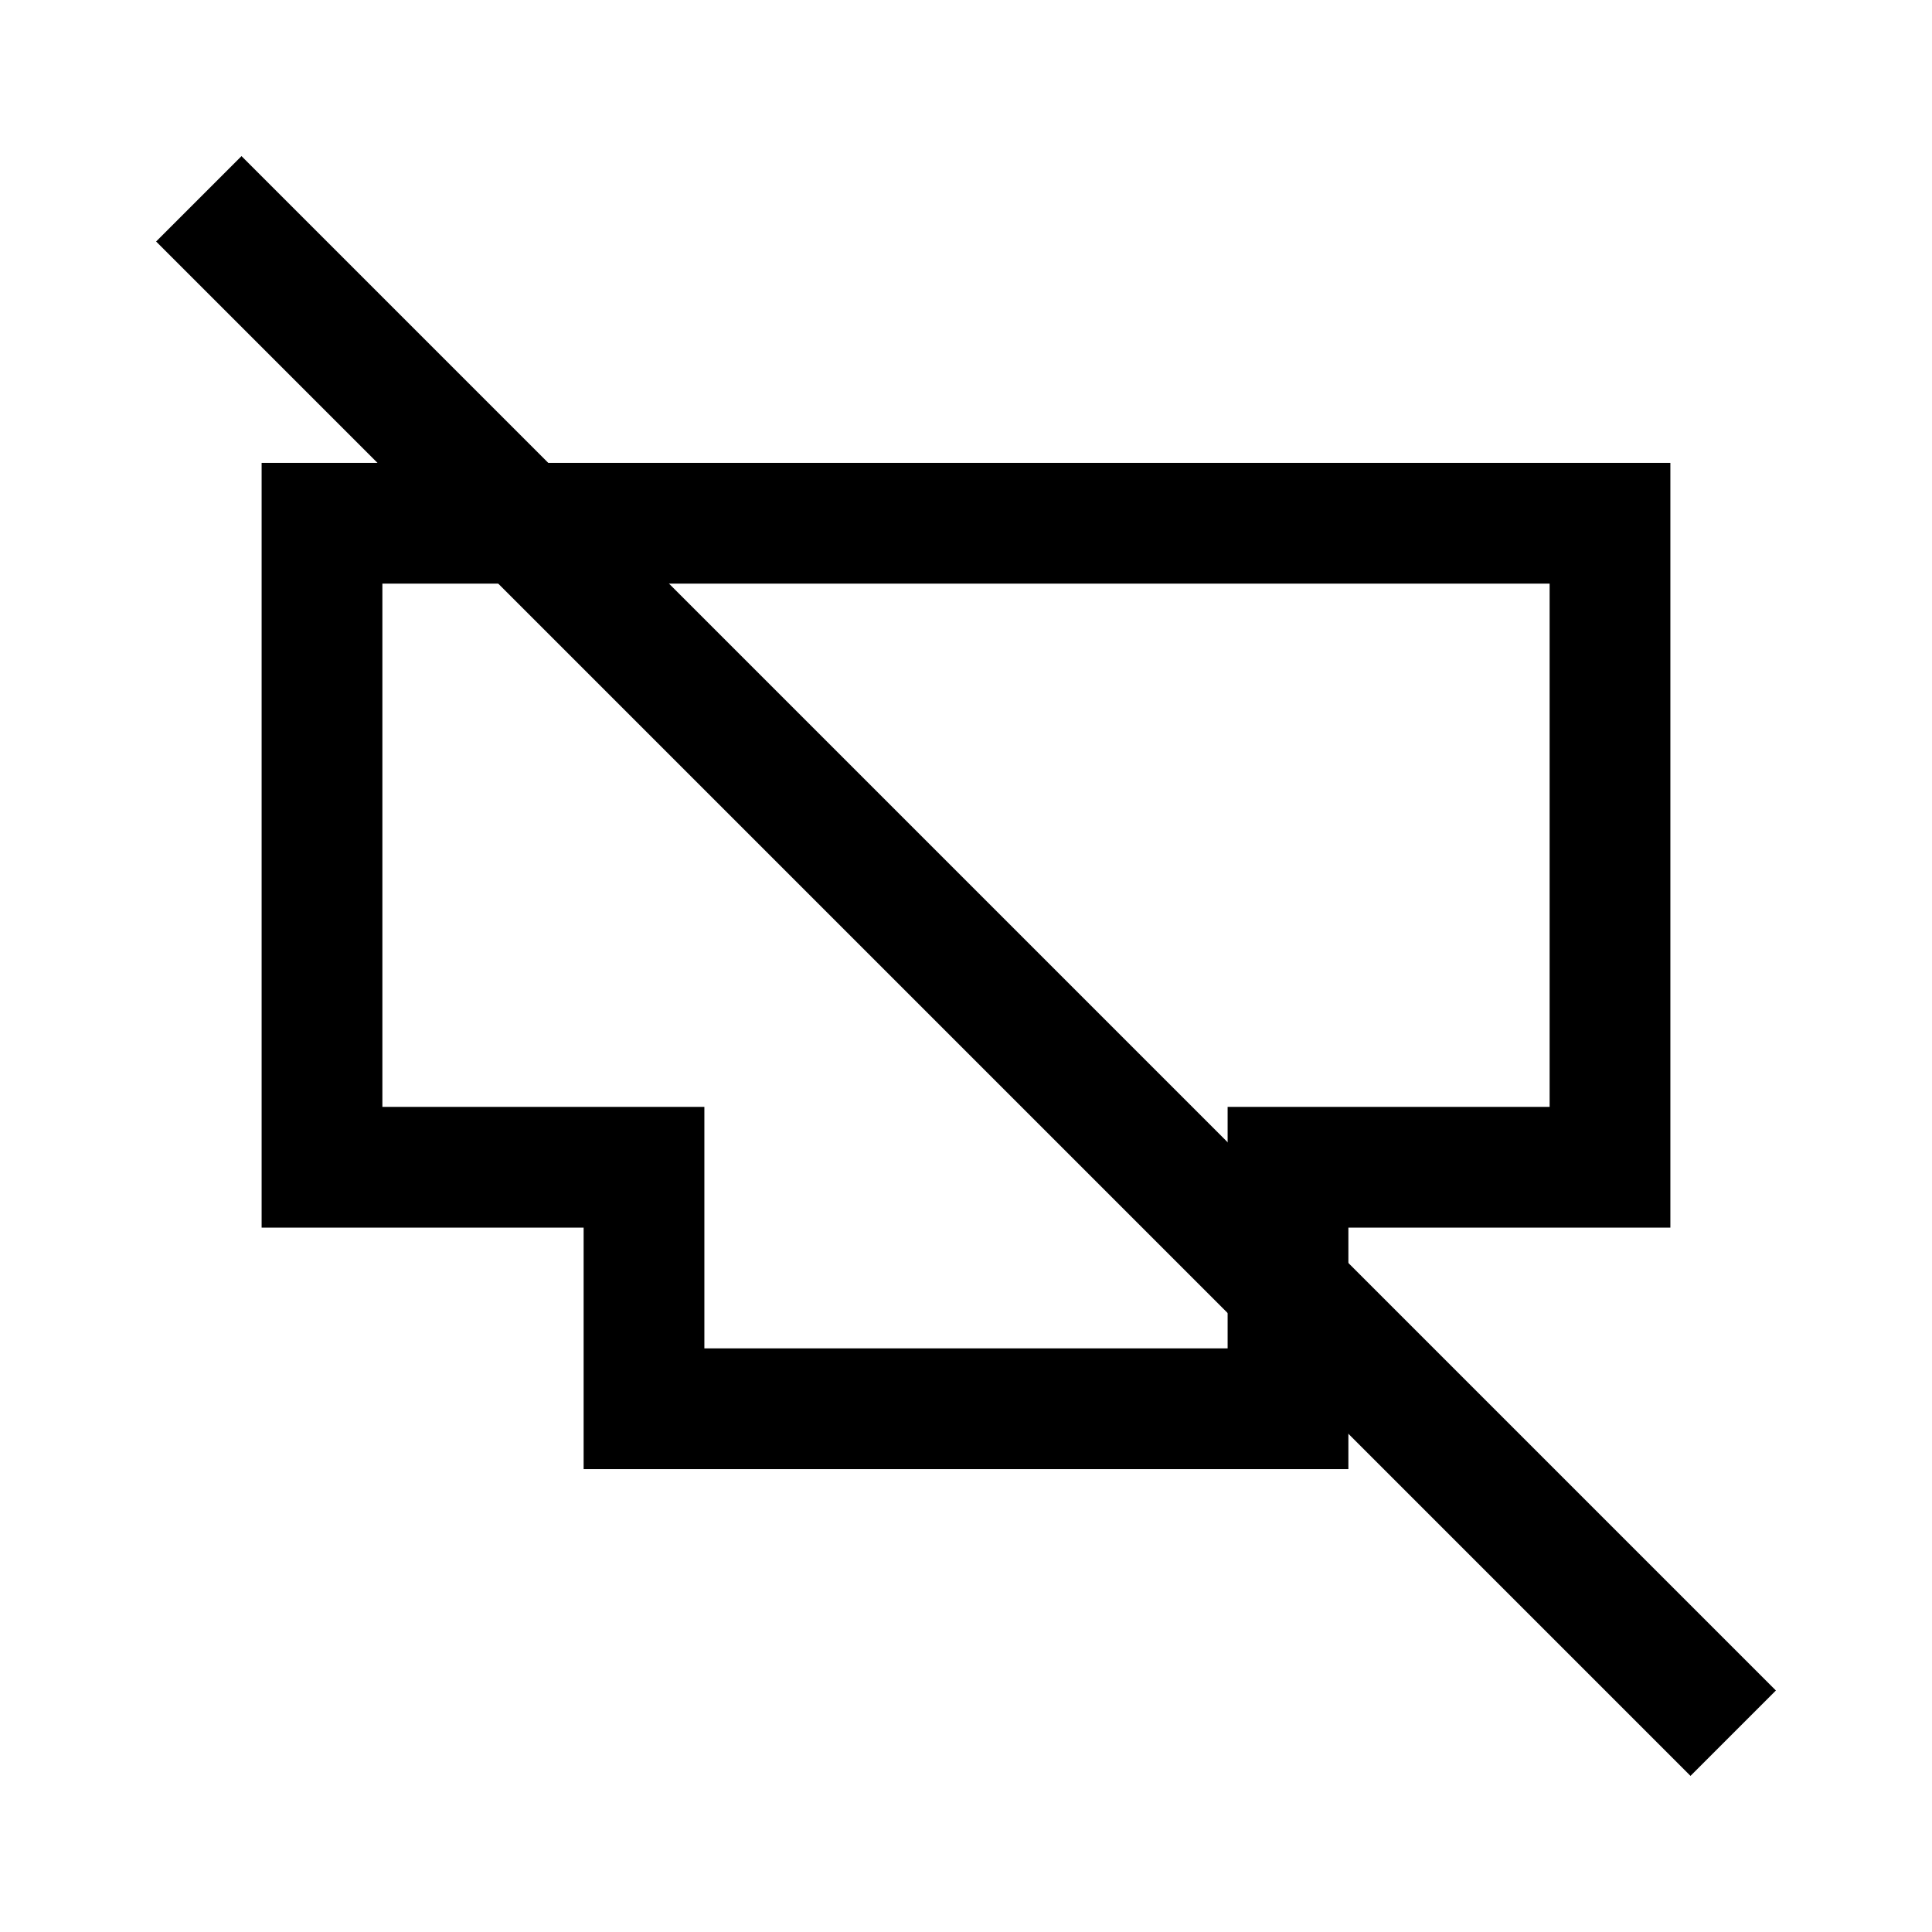
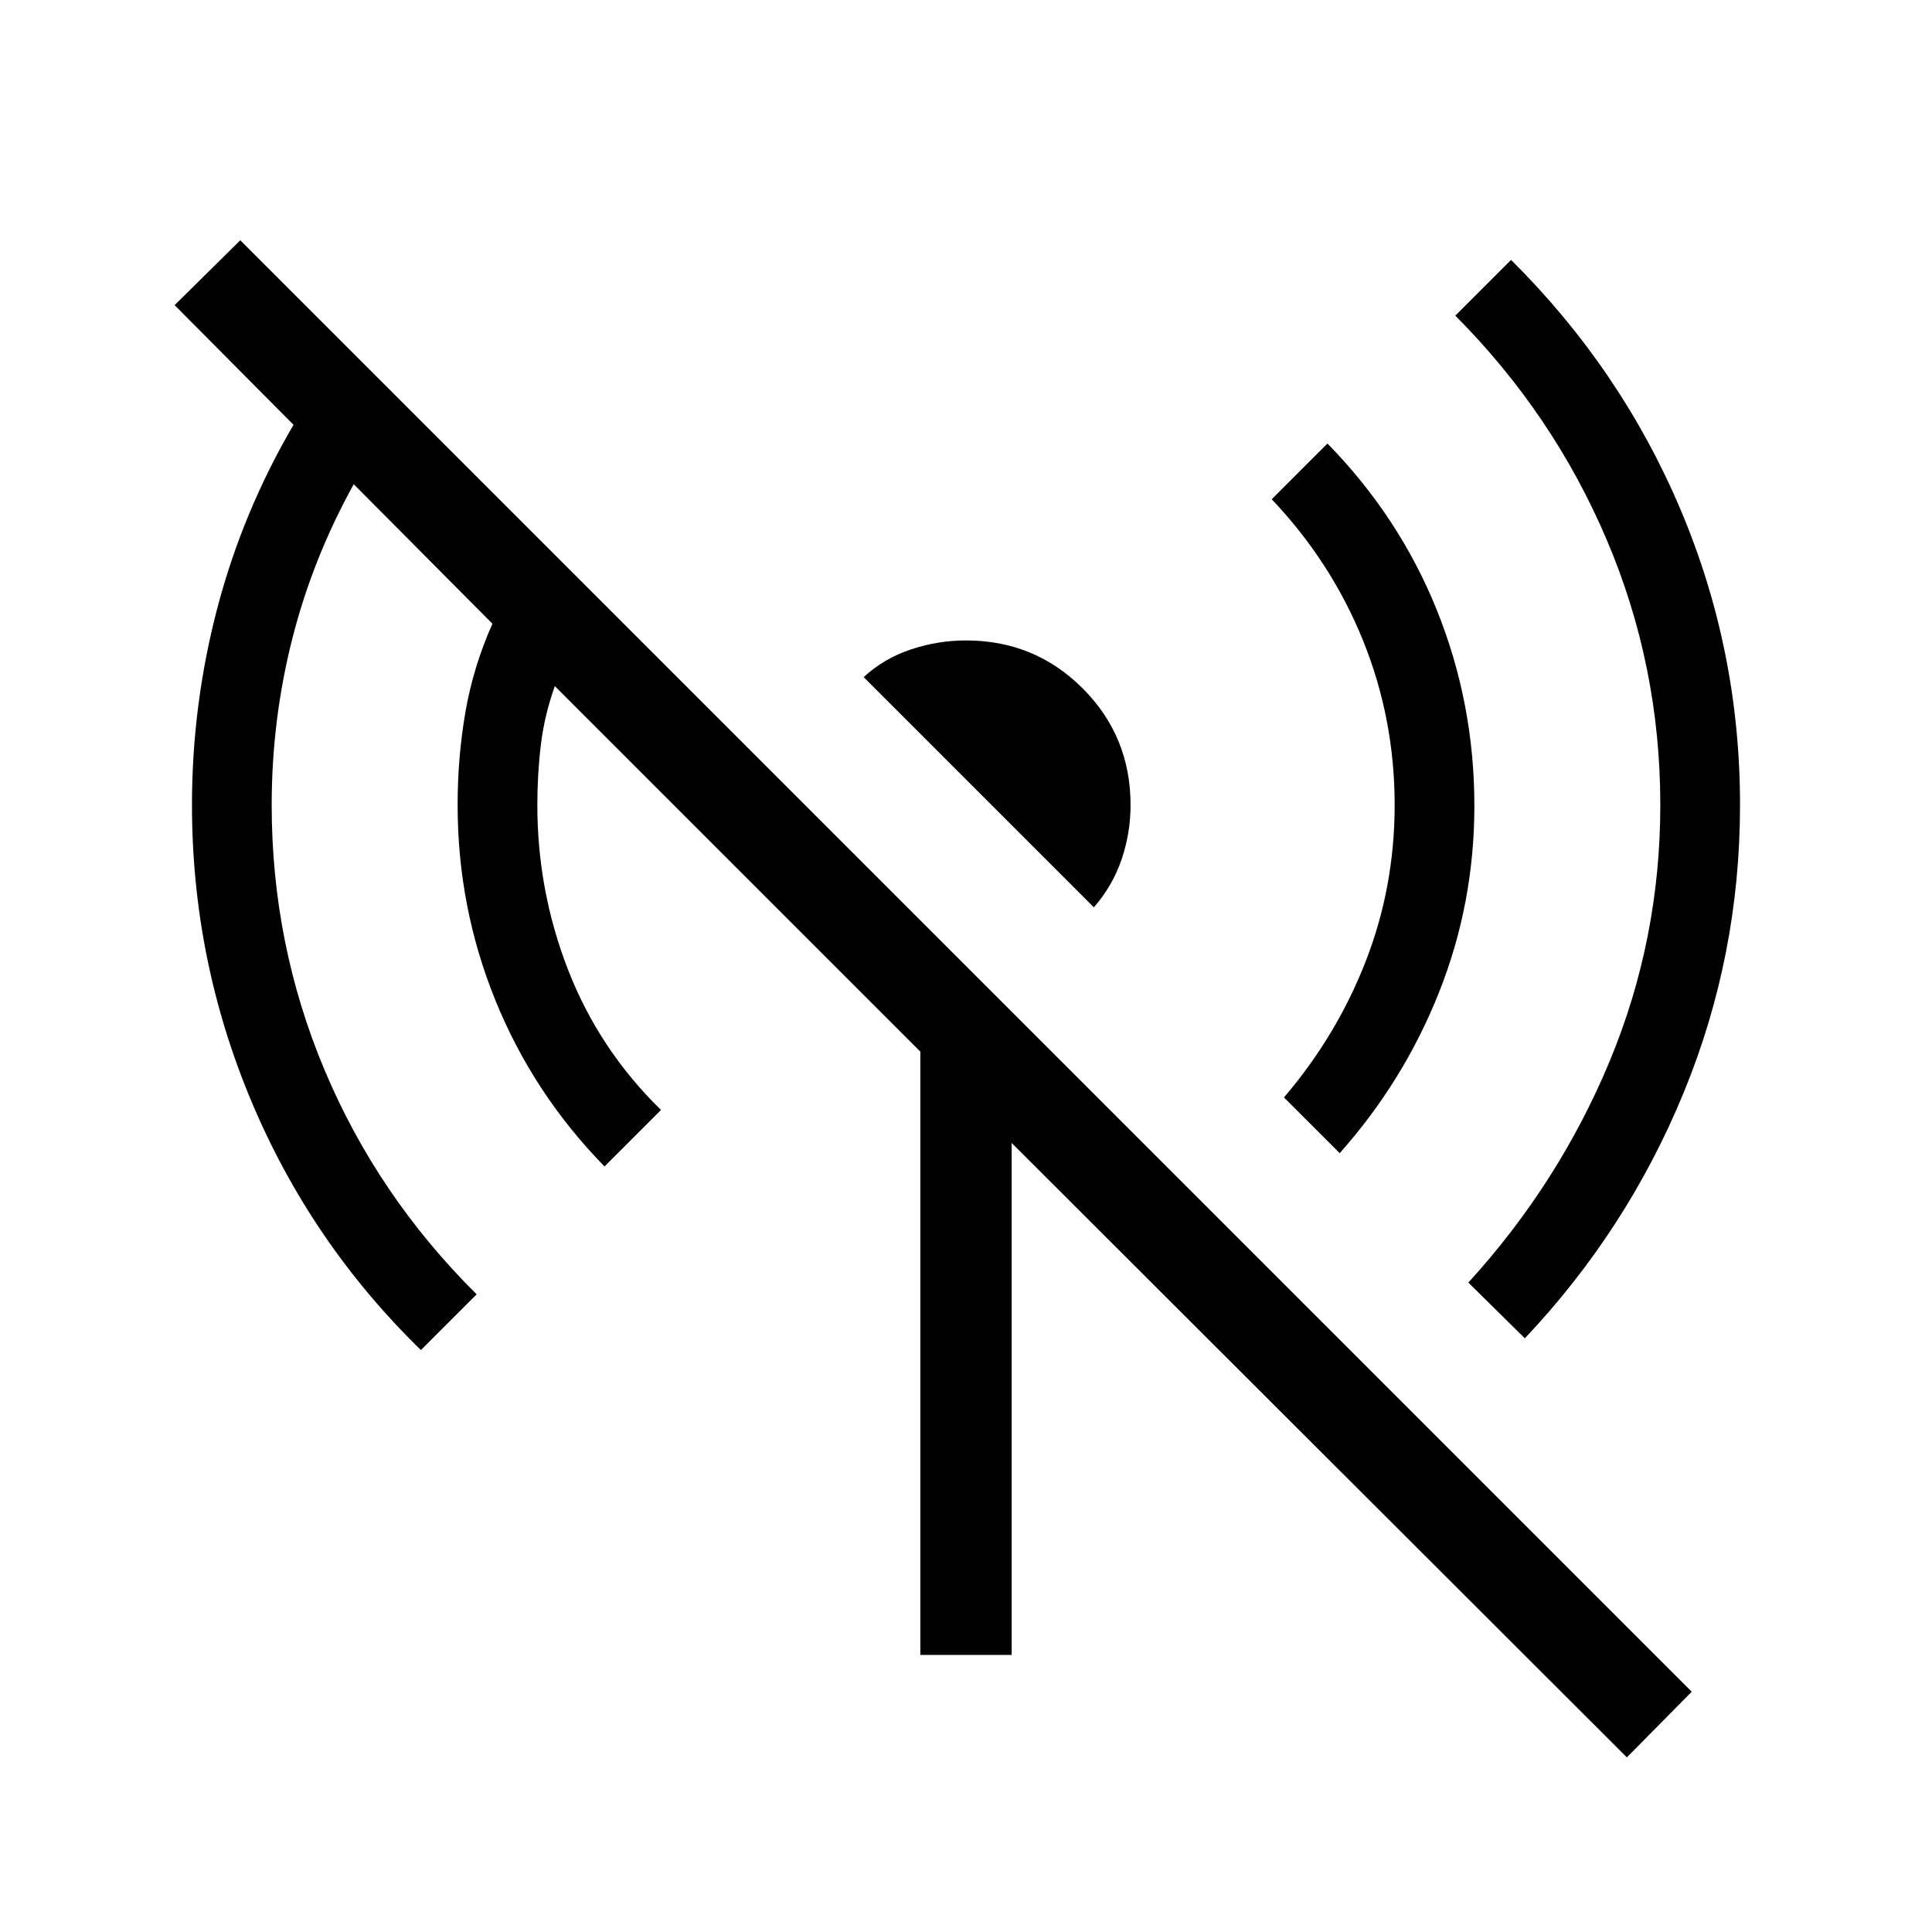
- <svg xmlns="http://www.w3.org/2000/svg" viewBox="0 0 24 24" width="24" height="24" fill="none" stroke="currentColor" stroke-width="1.5" stroke-linecap="square" stroke-linejoin="miter">
-   <path d="M4 6.5h16v8h-4v3H8v-3H4z" />
-   <path d="M3 3 21 21" />
+ <svg xmlns="http://www.w3.org/2000/svg" width="48" height="48" viewBox="0 -960 960 960">
+   <path d="M665.69-387 638-414.69q26.31-30.85 40.65-67.73Q693-519.31 693-560q0-42.85-15.73-81.77-15.73-38.92-45.35-70.15l27.69-27.69q35.7 36.46 54.35 82.76 18.65 46.31 18.65 97.23 0 48.39-17.5 92.54-17.5 44.16-49.42 80.08ZM543.54-509.15 429.15-623.54q10.08-9.31 23.5-13.77 13.43-4.46 27.35-4.46 34.15 0 57.96 23.81 23.81 23.81 23.81 57.96 0 13.92-4.46 27.04-4.46 13.11-13.77 23.81ZM757.69-295l-28.07-27.69q45.07-49.46 70.23-110.04Q825-493.31 825-560q0-69.23-26.62-131.77-26.61-62.54-75.23-111.38l27.7-27.7q54.69 54.31 84.23 124.12 29.53 69.81 29.53 146.73 0 74.77-28 142.92-28 68.16-78.92 122.08Zm50.69 208.23L502.69-392.08v254.39h-45.38v-299.77L275.69-619.08q-5.15 14.46-6.92 29.04Q267-575.46 267-560q0 42.85 15.42 82.27 15.43 39.42 46.04 69.27l-28.07 28.07q-35.31-36.07-54.16-82.38-18.84-46.31-18.84-97.23 0-23.77 3.88-46.23 3.89-22.46 13.42-43.85l-68.92-69.31q-20.46 36.93-30.62 77.12Q135-602.08 135-560q0 69.23 26.31 131.77 26.31 62.54 75.54 111.38l-27.7 27.7q-54.69-53.31-84.23-123.62Q95.39-483.08 95.39-560q0-49.77 12.57-97.73 12.58-47.96 37.89-91.19l-59.08-59.46 32.62-32.23 721.22 721.22-32.23 32.62Z" />
</svg>
